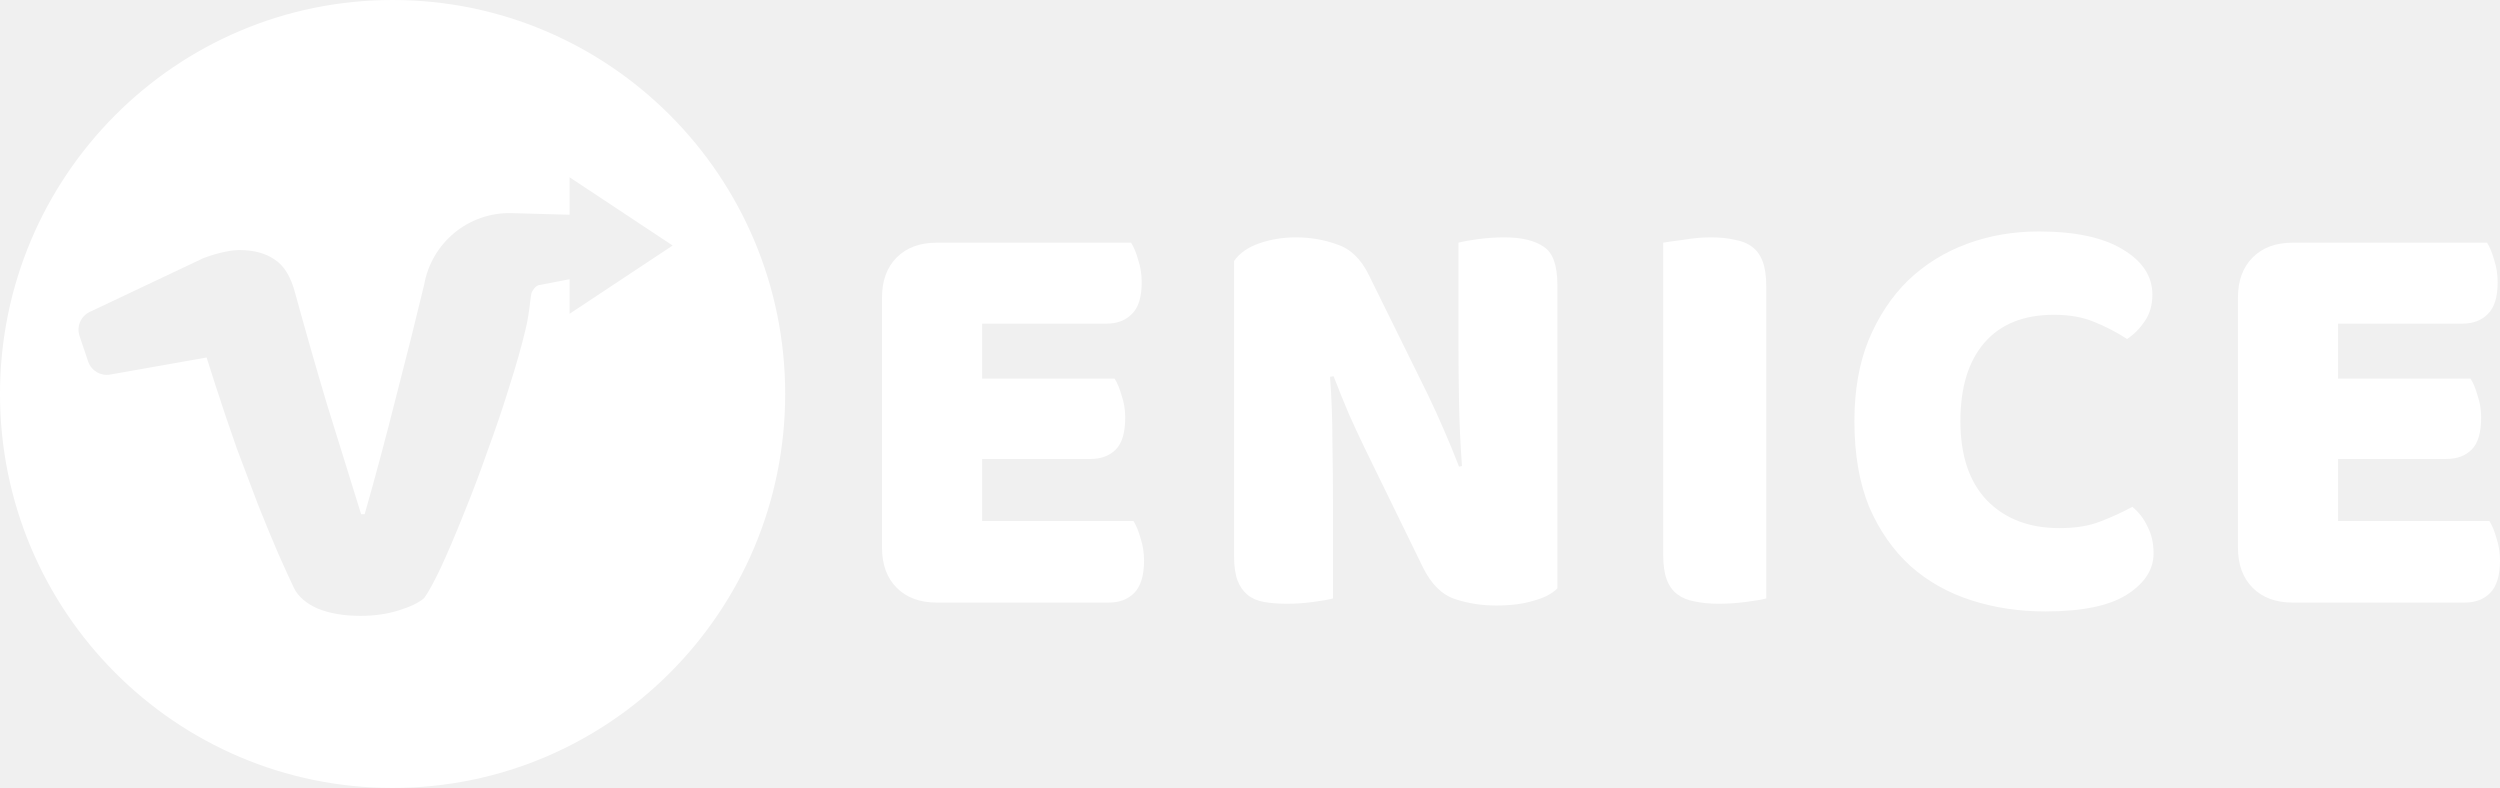
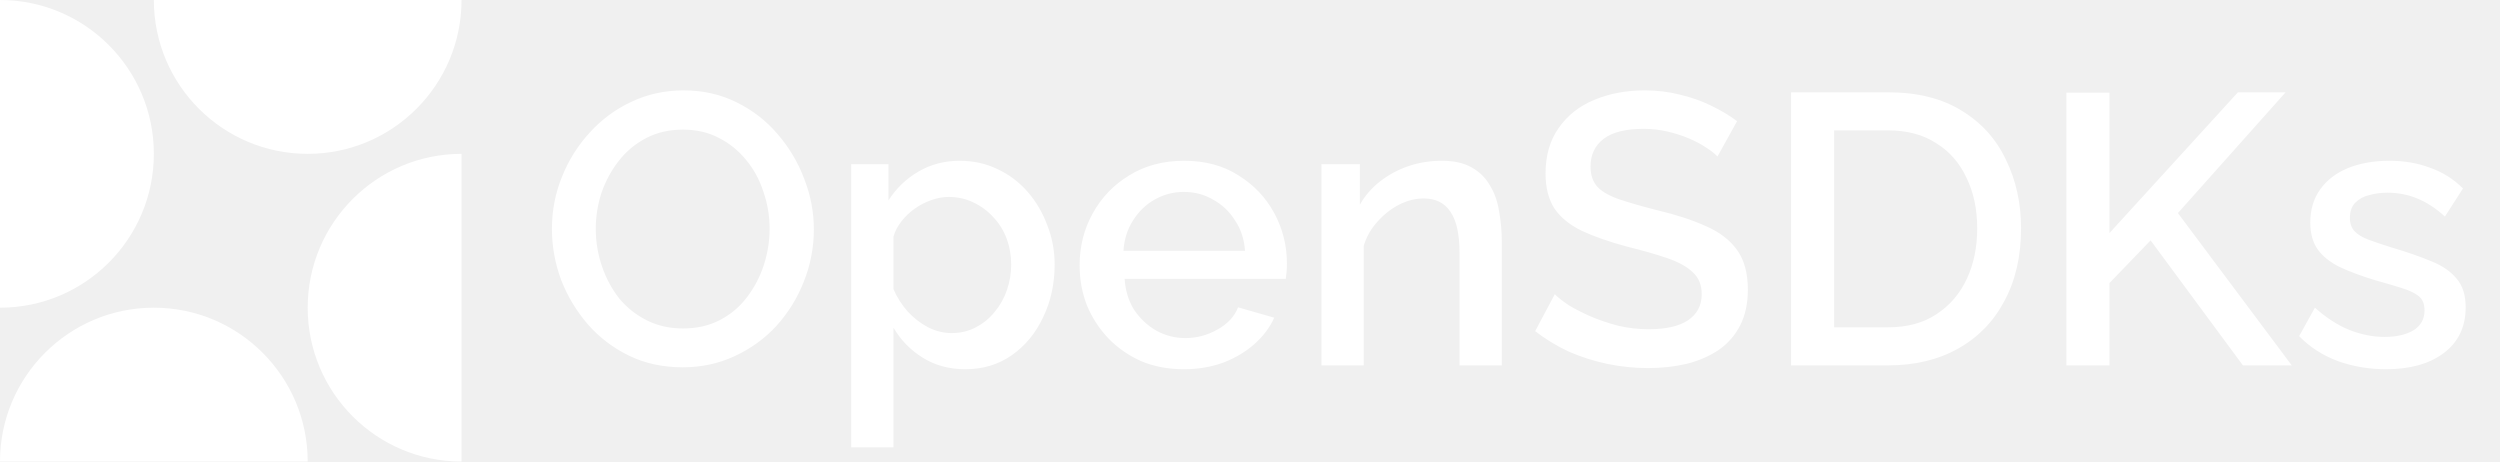
- <svg xmlns="http://www.w3.org/2000/svg" width="257" height="81" viewBox="0 0 257 81" fill="none">
-   <path d="M90.67 30.598C90.67 28.856 91.174 27.479 92.183 26.467C93.192 25.454 94.565 24.948 96.3 24.948H116.277C116.56 25.393 116.802 25.981 117.004 26.71C117.246 27.439 117.367 28.208 117.367 29.018C117.367 30.557 117.024 31.651 116.338 32.299C115.692 32.947 114.825 33.271 113.735 33.271H100.961V38.92H114.582C114.865 39.366 115.107 39.953 115.309 40.682C115.551 41.371 115.672 42.12 115.672 42.93C115.672 44.469 115.349 45.562 114.703 46.211C114.058 46.858 113.19 47.182 112.1 47.182H100.961V53.561H116.52C116.802 54.007 117.044 54.594 117.246 55.323C117.488 56.052 117.609 56.822 117.609 57.632C117.609 59.17 117.266 60.284 116.58 60.973C115.934 61.621 115.067 61.945 113.977 61.945H96.3C94.565 61.945 93.192 61.438 92.183 60.426C91.174 59.413 90.67 58.036 90.67 56.295V30.598Z" fill="white" />
-   <path d="M160.098 60.487C159.533 61.054 158.705 61.479 157.616 61.763C156.566 62.087 155.295 62.248 153.802 62.248C152.309 62.248 150.896 62.026 149.564 61.58C148.232 61.135 147.143 60.062 146.295 58.361L140.302 46.089C139.697 44.834 139.152 43.659 138.667 42.566C138.183 41.431 137.659 40.136 137.093 38.678L136.73 38.738C136.892 40.925 136.972 43.153 136.972 45.421C137.013 47.689 137.033 49.916 137.033 52.103V61.52C136.589 61.641 135.903 61.763 134.975 61.884C134.087 62.005 133.199 62.066 132.311 62.066C131.423 62.066 130.636 62.005 129.95 61.884C129.264 61.763 128.699 61.52 128.255 61.155C127.811 60.791 127.468 60.304 127.226 59.697C126.984 59.049 126.863 58.219 126.863 57.206V26.831C127.428 26.021 128.295 25.414 129.466 25.009C130.636 24.604 131.887 24.401 133.219 24.401C134.712 24.401 136.125 24.644 137.457 25.13C138.829 25.576 139.919 26.629 140.726 28.289L146.78 40.561C147.385 41.816 147.93 43.011 148.414 44.145C148.898 45.239 149.423 46.514 149.988 47.972L150.291 47.911C150.129 45.724 150.028 43.538 149.988 41.35C149.948 39.163 149.928 36.977 149.928 34.789V24.948C150.371 24.826 151.037 24.705 151.925 24.584C152.854 24.462 153.762 24.401 154.649 24.401C156.425 24.401 157.777 24.725 158.706 25.373C159.634 25.981 160.098 27.277 160.098 29.261V60.487Z" fill="white" />
-   <path d="M181.571 61.52C181.127 61.641 180.421 61.763 179.452 61.884C178.524 62.005 177.596 62.066 176.668 62.066C175.739 62.066 174.912 61.985 174.186 61.823C173.5 61.702 172.914 61.459 172.43 61.094C171.946 60.73 171.583 60.224 171.34 59.575C171.098 58.928 170.977 58.077 170.977 57.024V24.948C171.421 24.867 172.127 24.766 173.096 24.644C174.065 24.482 174.993 24.401 175.881 24.401C176.809 24.401 177.616 24.482 178.302 24.644C179.029 24.766 179.634 25.009 180.118 25.373C180.603 25.738 180.966 26.244 181.208 26.892C181.45 27.54 181.571 28.39 181.571 29.444V61.52Z" fill="white" />
-   <path d="M211.155 32.359C208.048 32.359 205.667 33.311 204.012 35.215C202.357 37.118 201.53 39.812 201.53 43.294C201.53 46.818 202.438 49.532 204.254 51.435C206.111 53.339 208.593 54.29 211.7 54.29C213.355 54.29 214.747 54.068 215.877 53.622C217.048 53.176 218.158 52.67 219.207 52.103C219.893 52.67 220.418 53.359 220.781 54.169C221.184 54.938 221.386 55.849 221.386 56.903C221.386 58.563 220.458 59.98 218.602 61.155C216.785 62.289 214.001 62.856 210.247 62.856C207.543 62.856 205.001 62.471 202.62 61.702C200.238 60.932 198.16 59.758 196.384 58.178C194.608 56.558 193.196 54.533 192.147 52.103C191.138 49.633 190.633 46.697 190.633 43.294C190.633 40.136 191.117 37.361 192.086 34.972C193.095 32.542 194.447 30.497 196.142 28.836C197.877 27.175 199.895 25.92 202.196 25.07C204.496 24.219 206.958 23.794 209.581 23.794C213.294 23.794 216.16 24.401 218.178 25.616C220.236 26.831 221.265 28.39 221.265 30.294C221.265 31.347 221.003 32.258 220.478 33.028C219.954 33.797 219.348 34.405 218.662 34.85C217.613 34.162 216.483 33.575 215.272 33.089C214.102 32.602 212.729 32.359 211.155 32.359Z" fill="white" />
-   <path d="M230.061 30.598C230.061 28.856 230.565 27.479 231.574 26.467C232.583 25.454 233.955 24.948 235.691 24.948H255.668C255.951 25.393 256.193 25.981 256.395 26.71C256.637 27.439 256.758 28.208 256.758 29.018C256.758 30.557 256.415 31.651 255.729 32.299C255.083 32.947 254.215 33.271 253.126 33.271H240.352V38.92H253.973C254.256 39.366 254.498 39.953 254.7 40.682C254.942 41.371 255.063 42.12 255.063 42.93C255.063 44.469 254.74 45.562 254.094 46.211C253.448 46.858 252.581 47.182 251.491 47.182H240.352V53.561H255.91C256.193 54.007 256.435 54.594 256.637 55.323C256.879 56.052 257 56.822 257 57.632C257 59.17 256.657 60.284 255.971 60.973C255.325 61.621 254.457 61.945 253.368 61.945H235.691C233.955 61.945 232.583 61.438 231.574 60.426C230.565 59.413 230.061 58.036 230.061 56.295V30.598Z" fill="white" />
-   <path fill-rule="evenodd" clip-rule="evenodd" d="M40.358 81C62.648 81 80.717 62.867 80.717 40.5C80.717 18.133 62.648 0 40.358 0C18.069 0 0 18.133 0 40.5C0 62.867 18.069 81 40.358 81ZM58.554 32.255L69.148 25.24L58.554 18.225V22.076L52.609 21.91C48.199 21.787 44.365 24.925 43.599 29.285C42.713 32.978 41.785 36.686 40.817 40.407C39.687 44.903 38.577 49.054 37.487 52.861H37.124C35.913 48.932 34.743 45.166 33.613 41.561C32.523 37.916 31.433 34.109 30.344 30.14C29.9 28.439 29.193 27.285 28.225 26.677C27.297 26.029 26.086 25.706 24.593 25.706C23.382 25.706 21.727 26.252 21.727 26.252C21.694 26.266 21.528 26.322 21.357 26.379C21.169 26.442 20.974 26.507 20.939 26.523L9.229 32.063C8.302 32.502 7.85 33.569 8.179 34.544L9.061 37.161C9.381 38.108 10.342 38.679 11.323 38.505L21.239 36.751C21.56 37.777 21.891 38.814 22.232 39.86C22.918 41.966 23.624 44.052 24.35 46.117C25.117 48.142 25.844 50.066 26.53 51.889C27.256 53.711 27.942 55.372 28.588 56.87C29.234 58.328 29.779 59.523 30.223 60.455C30.666 61.346 31.494 62.054 32.705 62.581C33.915 63.067 35.368 63.31 37.063 63.31C38.476 63.31 39.767 63.128 40.938 62.763C42.148 62.398 43.036 61.973 43.601 61.487C44.045 60.88 44.63 59.806 45.357 58.267C46.083 56.688 46.85 54.886 47.657 52.861C48.505 50.795 49.332 48.608 50.139 46.3C50.987 43.991 51.734 41.784 52.379 39.678C53.065 37.532 53.61 35.608 54.014 33.907C54.27 32.925 54.398 31.877 54.492 31.111C54.561 30.549 54.611 30.139 54.68 30.019C54.68 30.019 55.023 29.29 55.527 29.29L58.554 28.704V32.255Z" fill="white" />
+ <svg xmlns="http://www.w3.org/2000/svg" width="260" height="48" viewBox="0 0 260 48" fill="none">
+   <path d="M16 32C7.166 32 0 39.166 0 48H32C32 39.166 24.834 32 16 32H16Z" fill="white" />
+   <path d="M16 16C16 7.166 8.834 0 0 0V32C8.834 32 16 24.834 16 16V16Z" fill="white" />
+   <path d="M32 16C40.834 16 48 8.835 48 0H16C16 8.834 23.166 16 32 16L32 16Z" fill="white" />
+   <path d="M32 32C32 40.834 39.166 48 48 48V16C39.166 16 32 23.166 32 32V32Z" fill="white" />
+   <path d="M71 38.2C68.947 38.2 67.093 37.8 65.44 37C63.787 36.2 62.36 35.12 61.16 33.76C59.96 32.373 59.027 30.827 58.36 29.12C57.72 27.387 57.4 25.613 57.4 23.8C57.4 21.907 57.747 20.107 58.44 18.4C59.133 16.667 60.093 15.133 61.32 13.8C62.547 12.44 63.987 11.373 65.64 10.6C67.32 9.8 69.133 9.4 71.08 9.4C73.107 9.4 74.947 9.813 76.6 10.64C78.28 11.467 79.707 12.573 80.88 13.96C82.08 15.347 83 16.893 83.64 18.6C84.307 20.307 84.64 22.053 84.64 23.84C84.64 25.733 84.293 27.547 83.6 29.28C82.933 30.987 81.987 32.52 80.76 33.88C79.533 35.213 78.08 36.267 76.4 37.04C74.747 37.813 72.947 38.2 71 38.2ZM61.96 23.8C61.96 25.133 62.173 26.427 62.6 27.68C63.027 28.933 63.627 30.053 64.4 31.04C65.2 32 66.16 32.76 67.28 33.32C68.4 33.88 69.653 34.16 71.04 34.16C72.48 34.16 73.76 33.867 74.88 33.28C76 32.693 76.933 31.907 77.68 30.92C78.453 29.907 79.04 28.787 79.44 27.56C79.84 26.307 80.04 25.053 80.04 23.8C80.04 22.467 79.827 21.187 79.4 19.96C79 18.707 78.4 17.6 77.6 16.64C76.8 15.653 75.84 14.88 74.72 14.32C73.627 13.76 72.4 13.48 71.04 13.48C69.6 13.48 68.32 13.773 67.2 14.36C66.08 14.947 65.133 15.733 64.36 16.72C63.587 17.707 62.987 18.813 62.56 20.04C62.16 21.267 61.96 22.52 61.96 23.8ZM100.403 38.4C98.723 38.4 97.243 38 95.963 37.2C94.683 36.4 93.669 35.36 92.923 34.08V46.52H88.523V17.08H92.403V20.84C93.203 19.587 94.243 18.587 95.523 17.84C96.803 17.093 98.23 16.72 99.803 16.72C101.243 16.72 102.563 17.013 103.763 17.6C104.963 18.16 106.003 18.947 106.883 19.96C107.763 20.973 108.443 22.133 108.923 23.44C109.429 24.72 109.683 26.08 109.683 27.52C109.683 29.52 109.283 31.347 108.483 33C107.709 34.653 106.616 35.973 105.203 36.96C103.816 37.92 102.216 38.4 100.403 38.4ZM98.963 34.64C99.896 34.64 100.736 34.44 101.483 34.04C102.256 33.64 102.909 33.107 103.443 32.44C104.003 31.773 104.429 31.013 104.723 30.16C105.016 29.307 105.163 28.427 105.163 27.52C105.163 26.56 105.003 25.653 104.683 24.8C104.363 23.947 103.896 23.2 103.283 22.56C102.696 21.92 102.003 21.413 101.203 21.04C100.429 20.667 99.576 20.48 98.643 20.48C98.083 20.48 97.496 20.587 96.883 20.8C96.269 21.013 95.696 21.307 95.163 21.68C94.629 22.053 94.163 22.493 93.763 23C93.363 23.507 93.083 24.04 92.923 24.6V30.08C93.296 30.933 93.79 31.707 94.403 32.4C95.016 33.067 95.723 33.613 96.523 34.04C97.323 34.44 98.136 34.64 98.963 34.64ZM123.12 38.4C121.493 38.4 120.013 38.12 118.68 37.56C117.373 36.973 116.24 36.187 115.28 35.2C114.32 34.187 113.573 33.04 113.04 31.76C112.533 30.453 112.28 29.067 112.28 27.6C112.28 25.627 112.733 23.827 113.64 22.2C114.547 20.547 115.813 19.227 117.44 18.24C119.067 17.227 120.973 16.72 123.16 16.72C125.347 16.72 127.227 17.227 128.8 18.24C130.4 19.227 131.64 20.533 132.52 22.16C133.4 23.787 133.84 25.533 133.84 27.4C133.84 27.72 133.827 28.027 133.8 28.32C133.773 28.587 133.747 28.813 133.72 29H116.96C117.04 30.227 117.373 31.307 117.96 32.24C118.573 33.147 119.347 33.867 120.28 34.4C121.213 34.907 122.213 35.16 123.28 35.16C124.453 35.16 125.56 34.867 126.6 34.28C127.667 33.693 128.387 32.92 128.76 31.96L132.52 33.04C132.067 34.053 131.373 34.973 130.44 35.8C129.533 36.6 128.453 37.24 127.2 37.72C125.947 38.173 124.587 38.4 123.12 38.4ZM116.84 26.08H129.48C129.4 24.88 129.053 23.827 128.44 22.92C127.853 21.987 127.093 21.267 126.16 20.76C125.253 20.227 124.24 19.96 123.12 19.96C122.027 19.96 121.013 20.227 120.08 20.76C119.173 21.267 118.427 21.987 117.84 22.92C117.253 23.827 116.92 24.88 116.84 26.08ZM156.189 38H151.789V26.28C151.789 24.333 151.469 22.907 150.829 22C150.216 21.093 149.296 20.64 148.069 20.64C147.216 20.64 146.362 20.853 145.509 21.28C144.682 21.707 143.936 22.293 143.269 23.04C142.602 23.76 142.122 24.6 141.829 25.56V38H137.429V17.08H141.429V21.28C141.962 20.347 142.656 19.547 143.509 18.88C144.389 18.187 145.376 17.653 146.469 17.28C147.562 16.907 148.722 16.72 149.949 16.72C151.202 16.72 152.229 16.947 153.029 17.4C153.856 17.853 154.496 18.48 154.949 19.28C155.429 20.053 155.749 20.96 155.909 22C156.096 23.013 156.189 24.093 156.189 25.24V38ZM178.617 16.28C178.351 15.987 177.964 15.68 177.457 15.36C176.951 15.013 176.351 14.693 175.657 14.4C174.964 14.107 174.217 13.867 173.417 13.68C172.617 13.493 171.791 13.4 170.937 13.4C169.071 13.4 167.684 13.747 166.777 14.44C165.871 15.133 165.417 16.093 165.417 17.32C165.417 18.227 165.671 18.947 166.177 19.48C166.684 19.987 167.457 20.413 168.497 20.76C169.537 21.107 170.844 21.48 172.417 21.88C174.337 22.333 176.004 22.88 177.417 23.52C178.831 24.133 179.911 24.96 180.657 26C181.404 27.04 181.777 28.413 181.777 30.12C181.777 31.56 181.511 32.8 180.977 33.84C180.444 34.88 179.697 35.733 178.737 36.4C177.777 37.04 176.671 37.52 175.417 37.84C174.164 38.133 172.817 38.28 171.377 38.28C169.964 38.28 168.551 38.133 167.137 37.84C165.751 37.547 164.417 37.12 163.137 36.56C161.884 35.973 160.724 35.267 159.657 34.44L161.697 30.6C162.044 30.947 162.537 31.333 163.177 31.76C163.844 32.16 164.604 32.547 165.457 32.92C166.337 33.293 167.284 33.613 168.297 33.88C169.337 34.12 170.391 34.24 171.457 34.24C173.244 34.24 174.604 33.933 175.537 33.32C176.497 32.68 176.977 31.773 176.977 30.6C176.977 29.64 176.671 28.88 176.057 28.32C175.444 27.733 174.551 27.24 173.377 26.84C172.204 26.44 170.804 26.04 169.177 25.64C167.311 25.133 165.751 24.587 164.497 24C163.244 23.387 162.297 22.613 161.657 21.68C161.044 20.72 160.737 19.507 160.737 18.04C160.737 16.173 161.191 14.6 162.097 13.32C163.004 12.013 164.231 11.04 165.777 10.4C167.351 9.733 169.111 9.4 171.057 9.4C172.337 9.4 173.551 9.547 174.697 9.84C175.844 10.107 176.911 10.48 177.897 10.96C178.911 11.44 179.831 11.987 180.657 12.6L178.617 16.28ZM186.27 38V9.6H196.35C199.417 9.6 201.977 10.24 204.03 11.52C206.084 12.773 207.617 14.48 208.63 16.64C209.67 18.773 210.19 21.147 210.19 23.76C210.19 26.64 209.617 29.147 208.47 31.28C207.35 33.413 205.75 35.067 203.67 36.24C201.59 37.413 199.15 38 196.35 38H186.27ZM205.63 23.76C205.63 21.76 205.257 20 204.51 18.48C203.79 16.933 202.737 15.733 201.35 14.88C199.99 14 198.324 13.56 196.35 13.56H190.75V34.04H196.35C198.35 34.04 200.03 33.587 201.39 32.68C202.777 31.773 203.83 30.547 204.55 29C205.27 27.453 205.63 25.707 205.63 23.76ZM214.903 38V9.64H219.383V24.24L232.743 9.6H237.703L226.503 22.16L238.343 38H233.263L223.663 25L219.383 29.44V38H214.903ZM248.15 38.4C246.39 38.4 244.724 38.12 243.15 37.56C241.577 36.973 240.23 36.107 239.11 34.96L240.75 32C241.95 33.067 243.15 33.84 244.35 34.32C245.577 34.8 246.79 35.04 247.99 35.04C249.217 35.04 250.217 34.813 250.99 34.36C251.764 33.88 252.15 33.187 252.15 32.28C252.15 31.613 251.95 31.12 251.55 30.8C251.15 30.48 250.564 30.2 249.79 29.96C249.044 29.72 248.137 29.453 247.07 29.16C245.577 28.707 244.324 28.24 243.31 27.76C242.297 27.253 241.537 26.64 241.03 25.92C240.524 25.2 240.27 24.28 240.27 23.16C240.27 21.8 240.617 20.64 241.31 19.68C242.004 18.72 242.964 17.987 244.19 17.48C245.444 16.973 246.884 16.72 248.51 16.72C250.03 16.72 251.43 16.96 252.71 17.44C254.017 17.893 255.164 18.613 256.15 19.6L254.27 22.52C253.337 21.667 252.377 21.04 251.39 20.64C250.43 20.24 249.39 20.04 248.27 20.04C247.63 20.04 247.017 20.12 246.43 20.28C245.844 20.413 245.35 20.68 244.95 21.08C244.577 21.453 244.39 21.987 244.39 22.68C244.39 23.24 244.55 23.693 244.87 24.04C245.19 24.387 245.67 24.68 246.31 24.92C246.95 25.16 247.737 25.427 248.67 25.72C250.297 26.2 251.684 26.68 252.83 27.16C253.977 27.613 254.857 28.213 255.47 28.96C256.11 29.68 256.43 30.68 256.43 31.96C256.43 33.987 255.67 35.573 254.15 36.72C252.657 37.84 250.657 38.4 248.15 38.4Z" fill="white" />
</svg>
